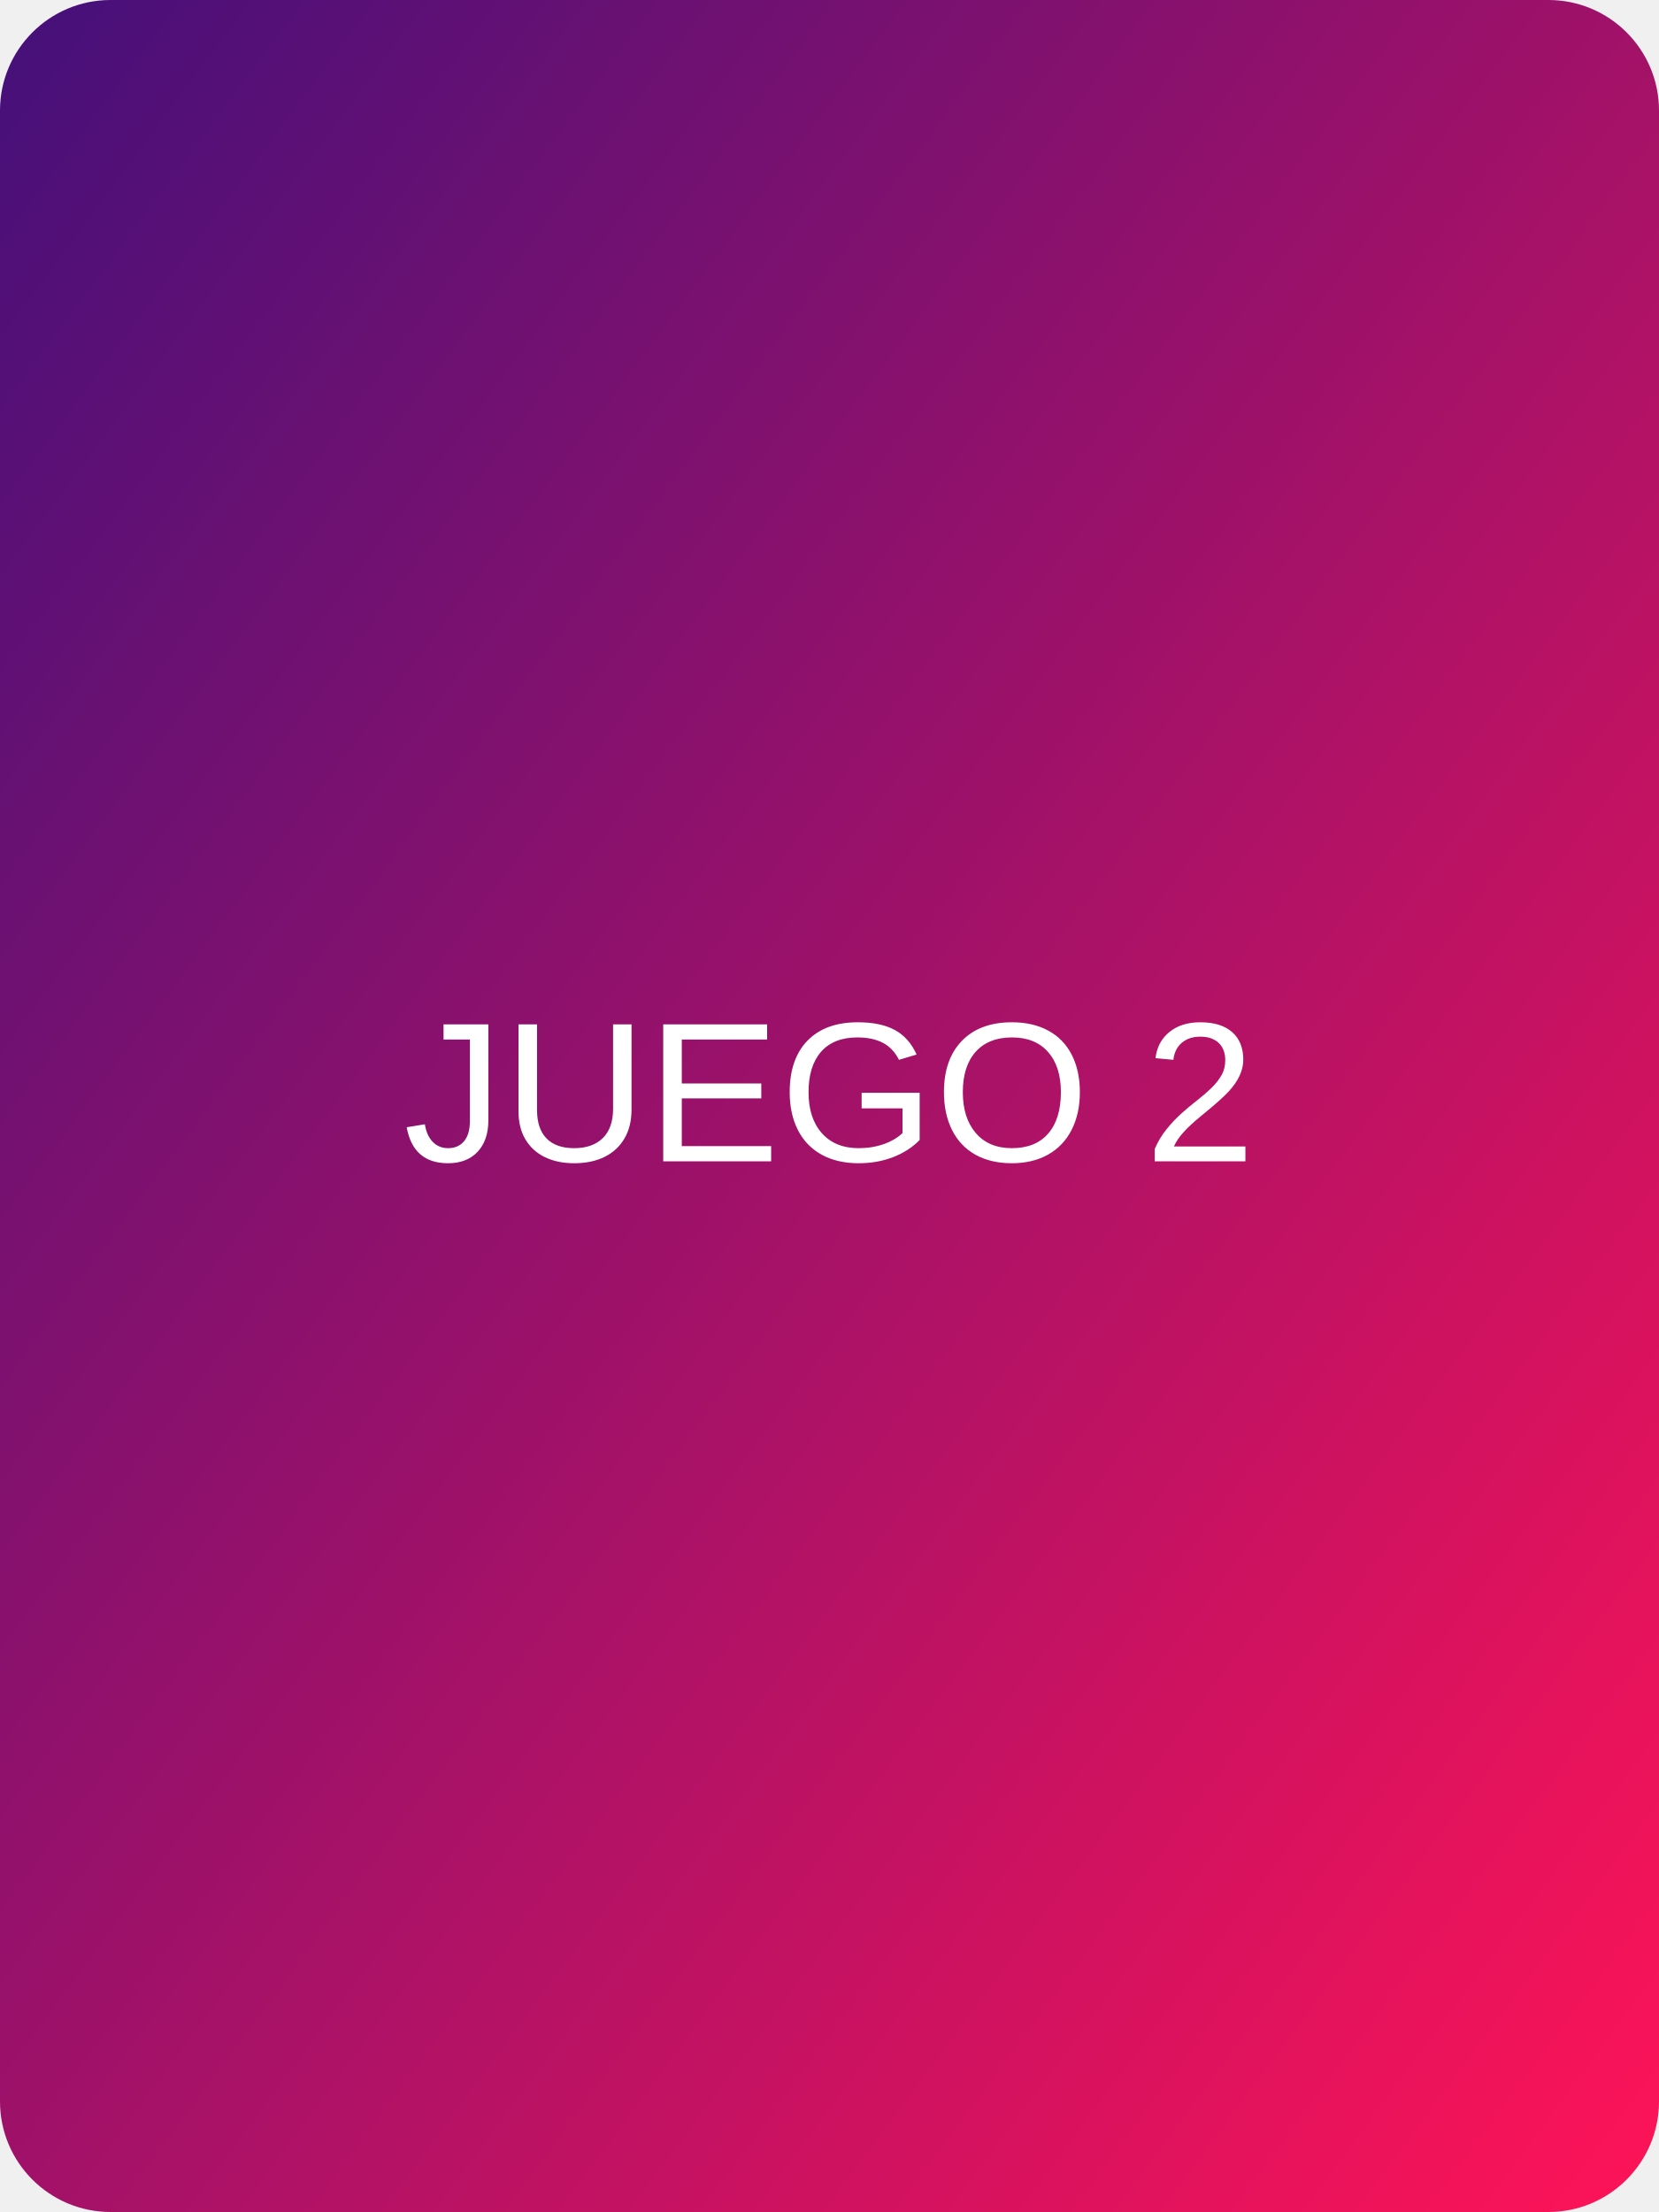
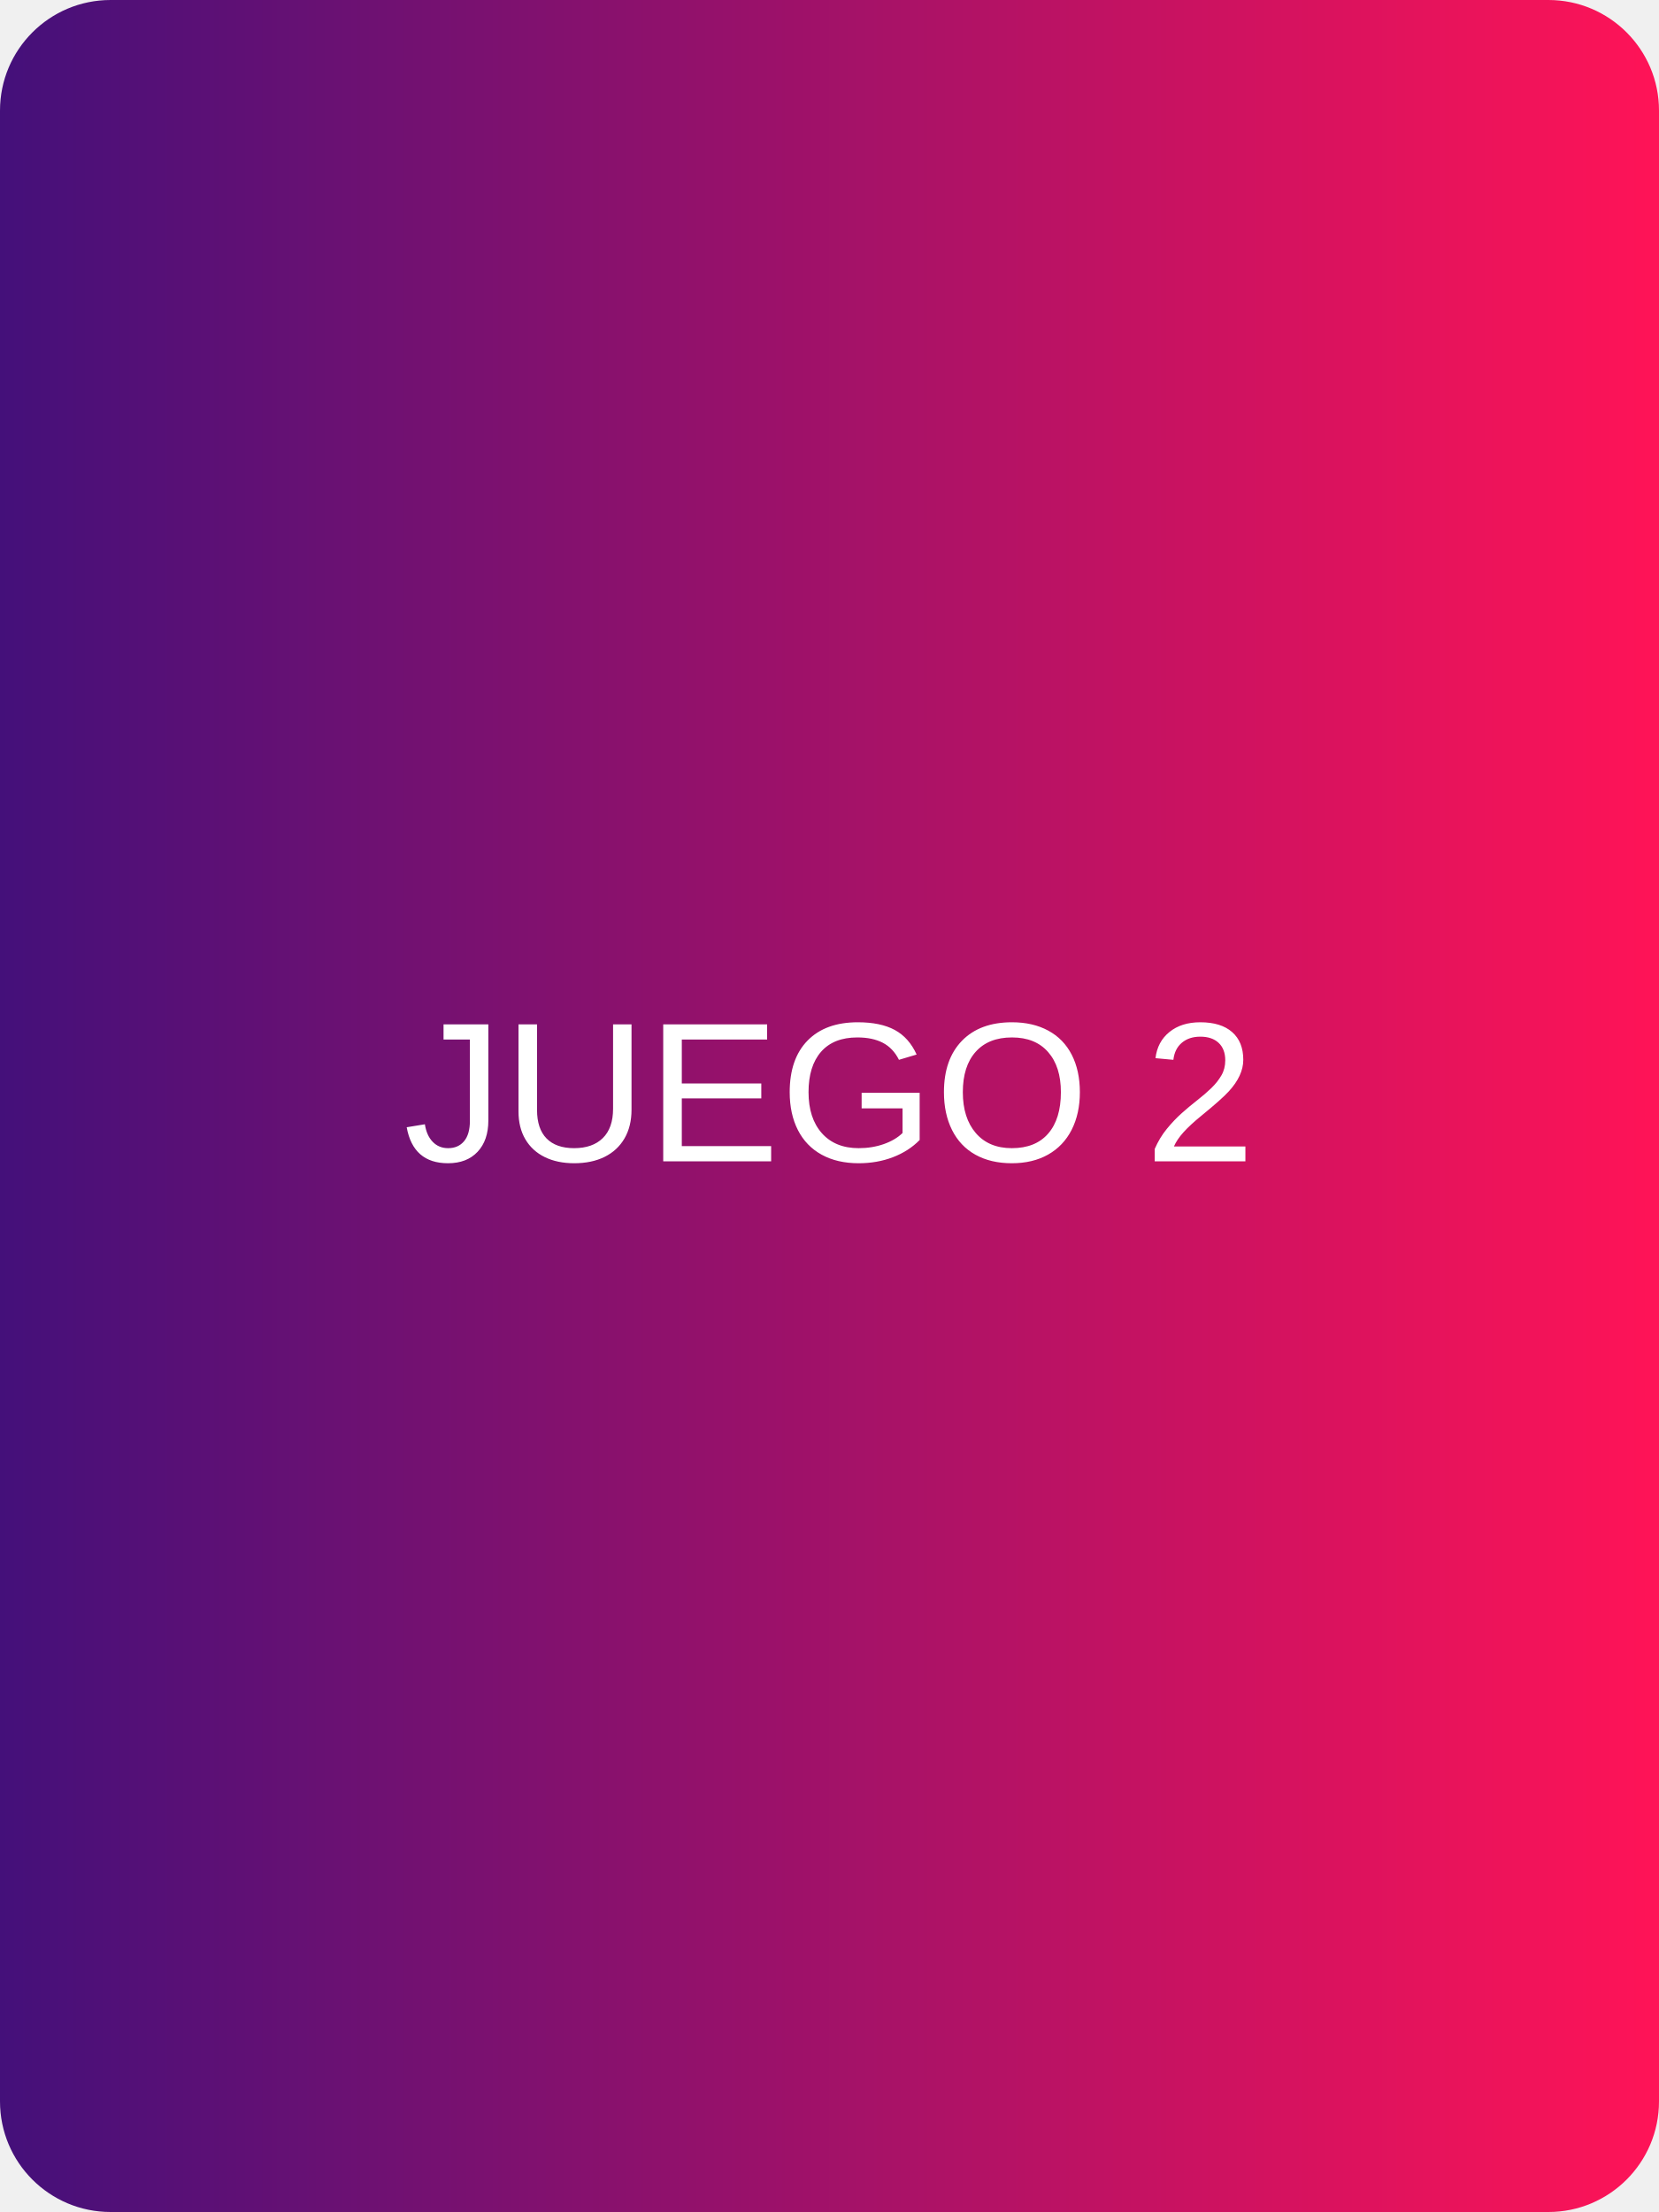
<svg xmlns="http://www.w3.org/2000/svg" viewBox="0 0 600 800">
  <defs>
-     <linearGradient id="g2" x1="0" x2="1" y1="0" y2="1">
+     <linearGradient id="g2" x1="0" x2="1">
      <stop offset="0" stop-color="#44107A" />
      <stop offset="1" stop-color="#FF1357" />
    </linearGradient>
  </defs>
  <rect width="600" height="800" rx="40" fill="url(#g2)" />
  <text x="300" y="420" text-anchor="middle" font-size="72" fill="#fff" font-family="Arial Black, Arial, sans-serif">JUEGO 2</text>
</svg>
